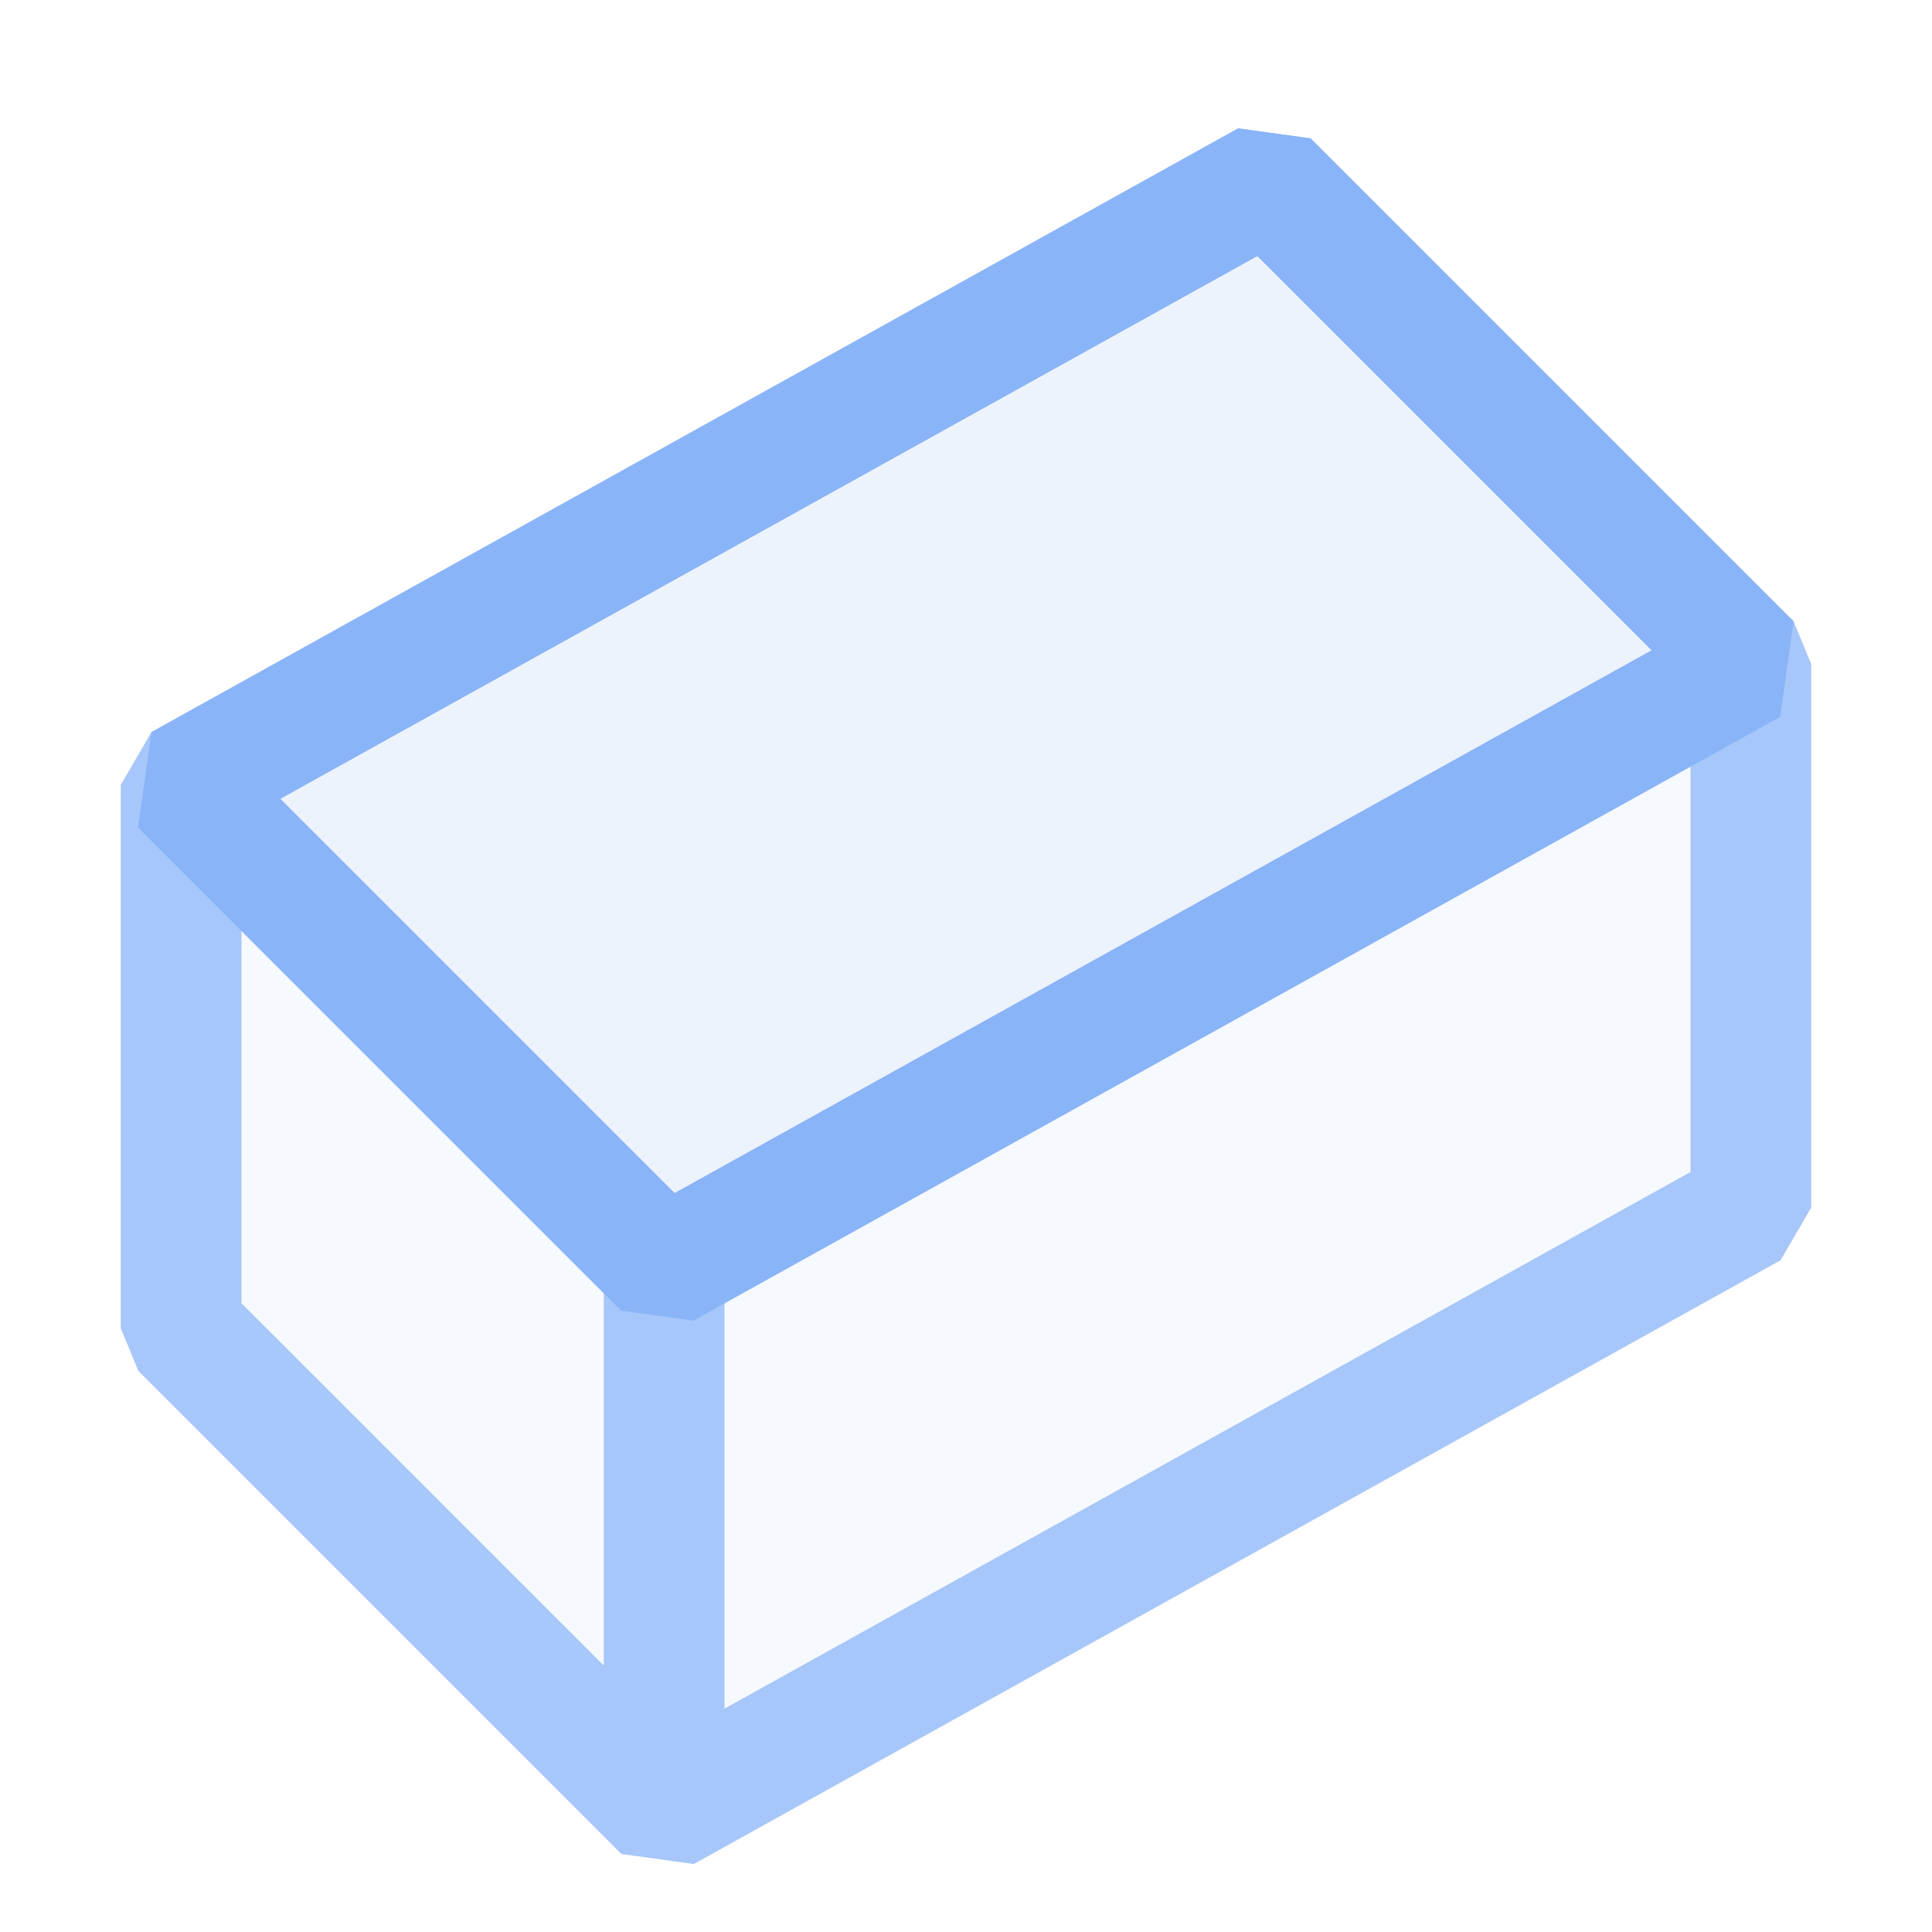
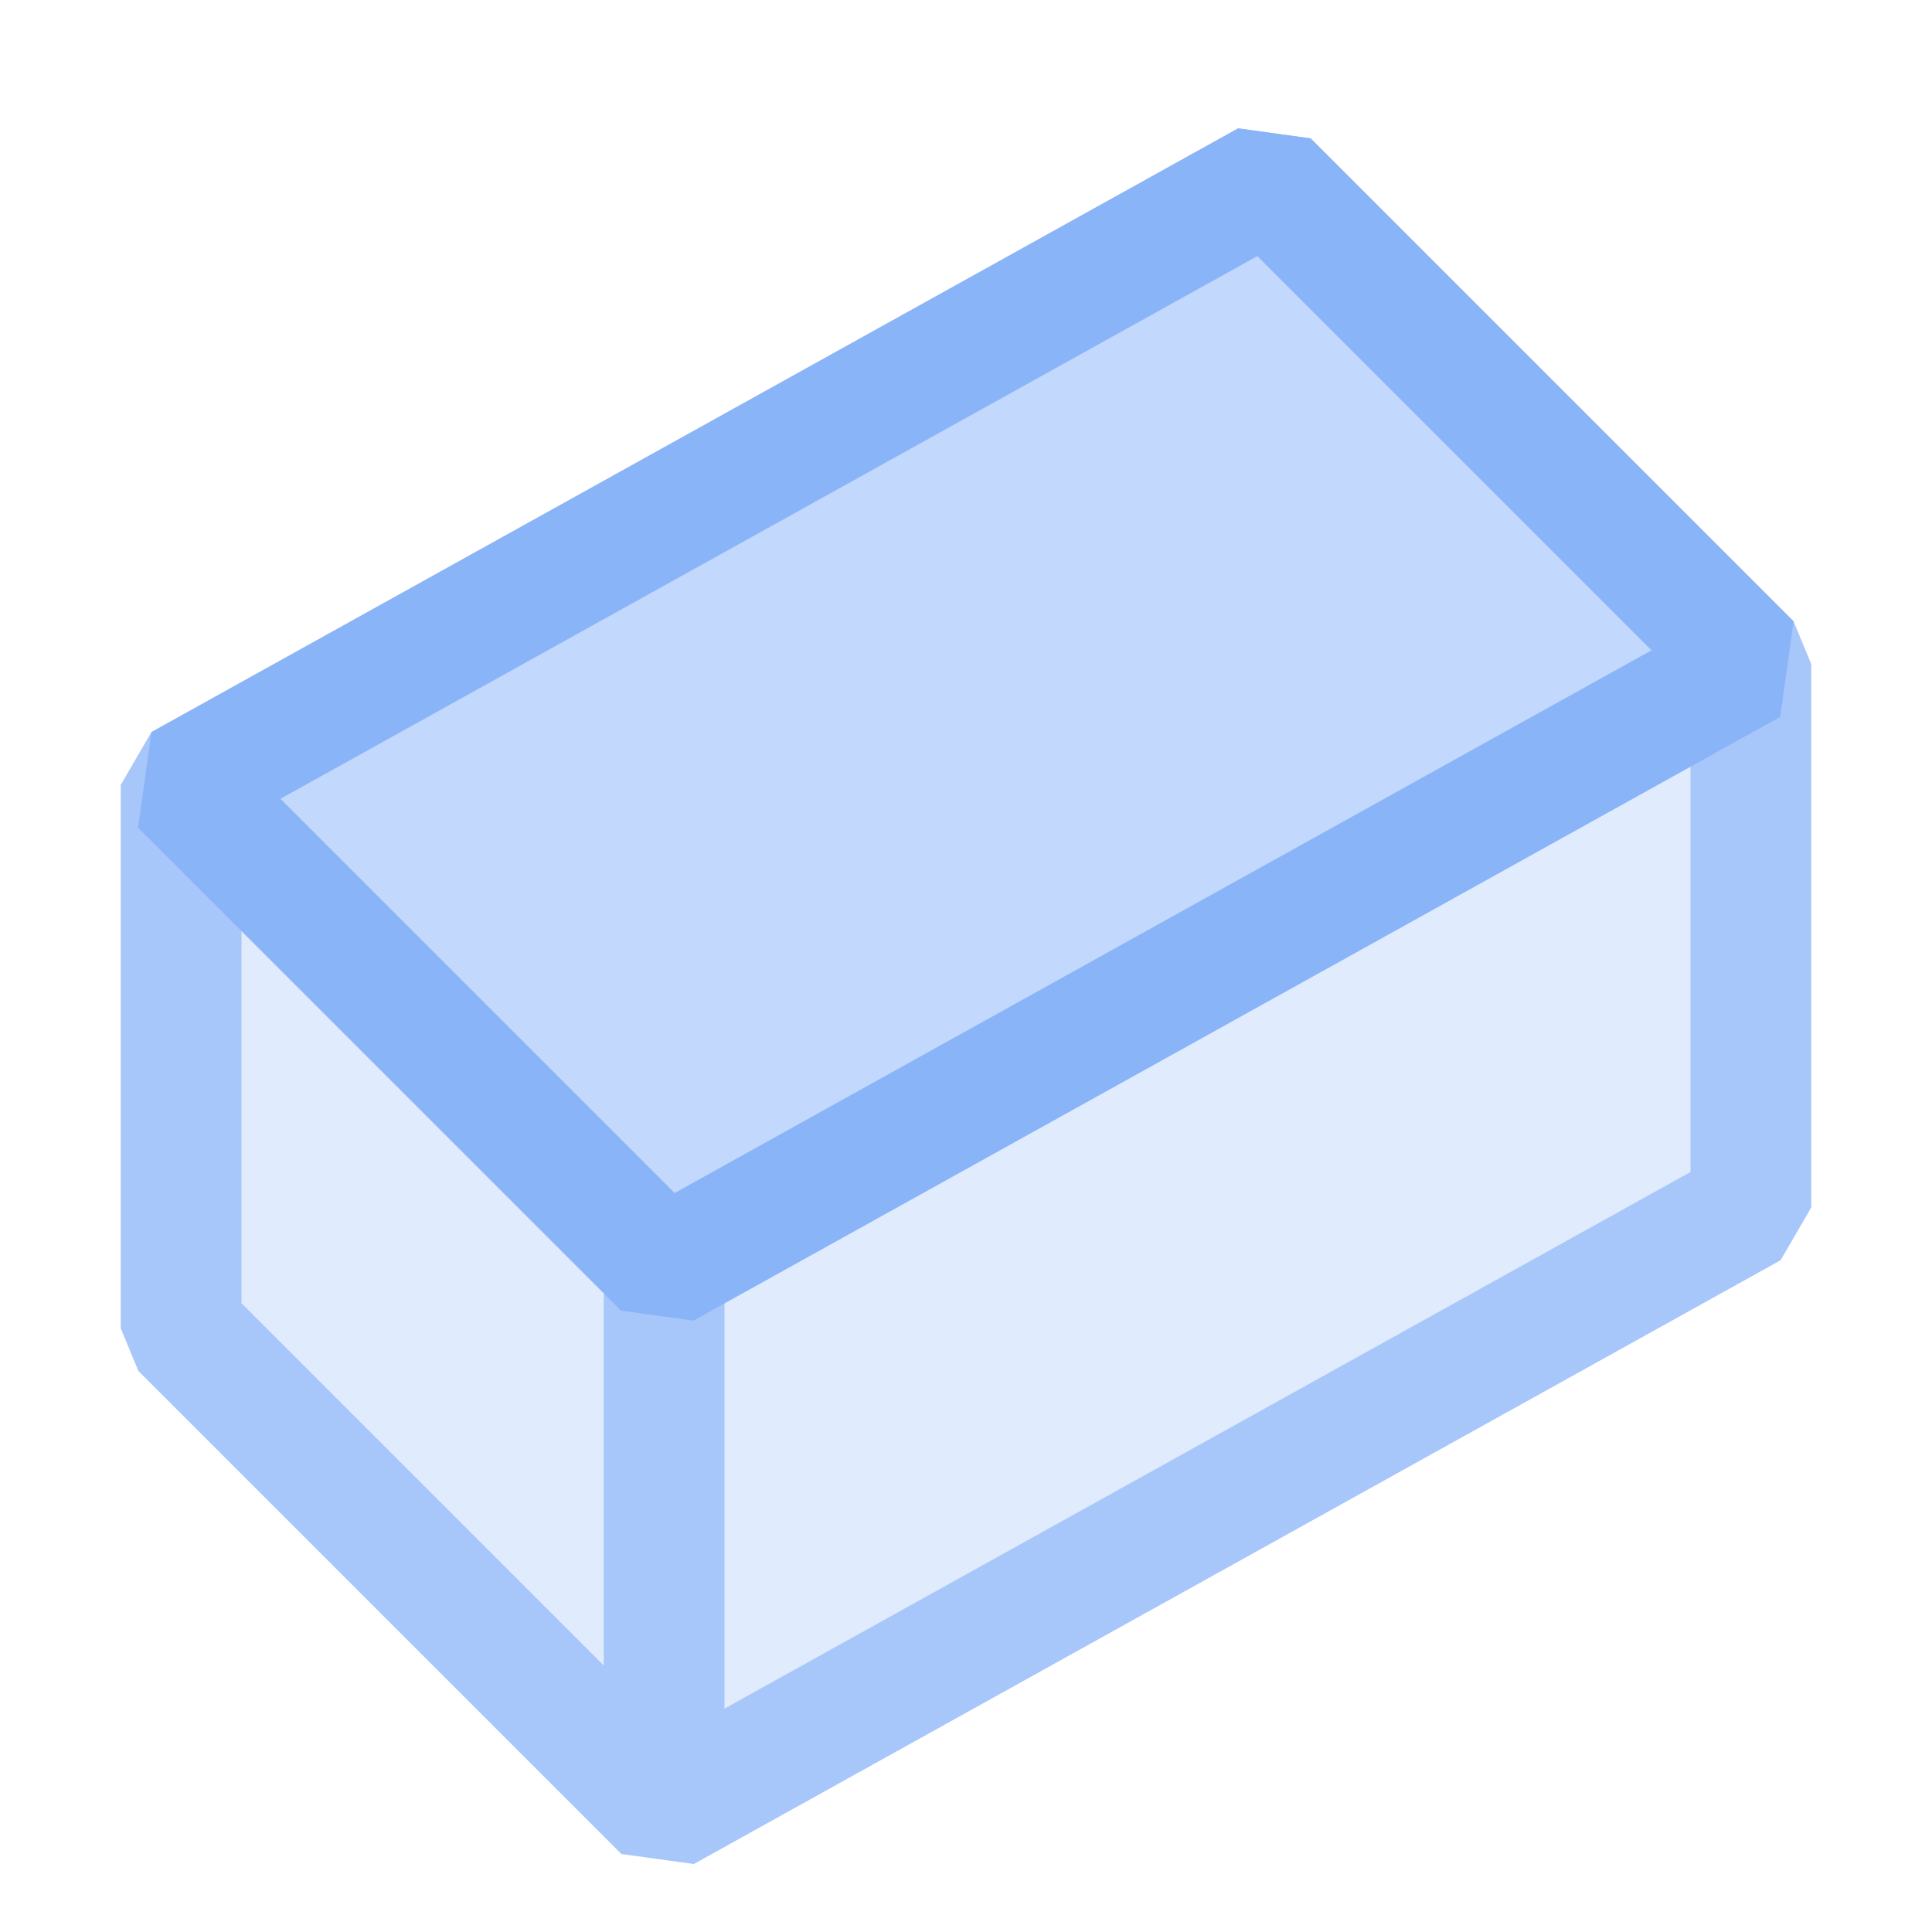
<svg xmlns="http://www.w3.org/2000/svg" viewBox="0 0 16 16">
  <defs>
-     <style>.canvas{fill: none; opacity: 0;}.light-blue-10{fill: #8ab4f8; opacity: 0.1;}.light-blue{fill: #8ab4f8; opacity: 1;}.cls-1{opacity:0.75;}</style>
+     <style>.canvas{fill: none; opacity: 0.35;}.light-blue-10{fill: #8ab4f8; opacity: 0.35;}.light-blue{fill: #8ab4f8; opacity: 1;}.cls-1{opacity:0.75;}</style>
  </defs>
  <g id="canvas" class="canvas">
    <path class="canvas" d="M16,16H0V0H16Z" />
  </g>
  <g id="level-1">
    <g class="cls-1">
      <path class="light-blue-10" d="M14.5,5.5V10l-9,5-4-4V6.5l9-5Z" />
      <path class="light-blue" d="M14.854,5.146l-4-4-.6-.083-9,5L1,6.5V11l.146.354,4,4,.6.083,9-5L15,10V5.5ZM14,9.706,6,14.15V10.5H5v3.293l-3-3v-4L10.413,2.12,14,5.707Z" />
    </g>
    <path class="canvas" d="M16,16H0V0H16Z" />
    <path class="light-blue-10" d="M14.5,5.5l-9,5-4-4,9-5Z" />
    <path class="light-blue" d="M10.854,1.146l-.6-.083-9,5-.111.791,4,4,.6.083,9-5,.111-.791ZM5.587,9.88,2.322,6.615,10.413,2.12l3.265,3.265Z" />
  </g>
</svg>
